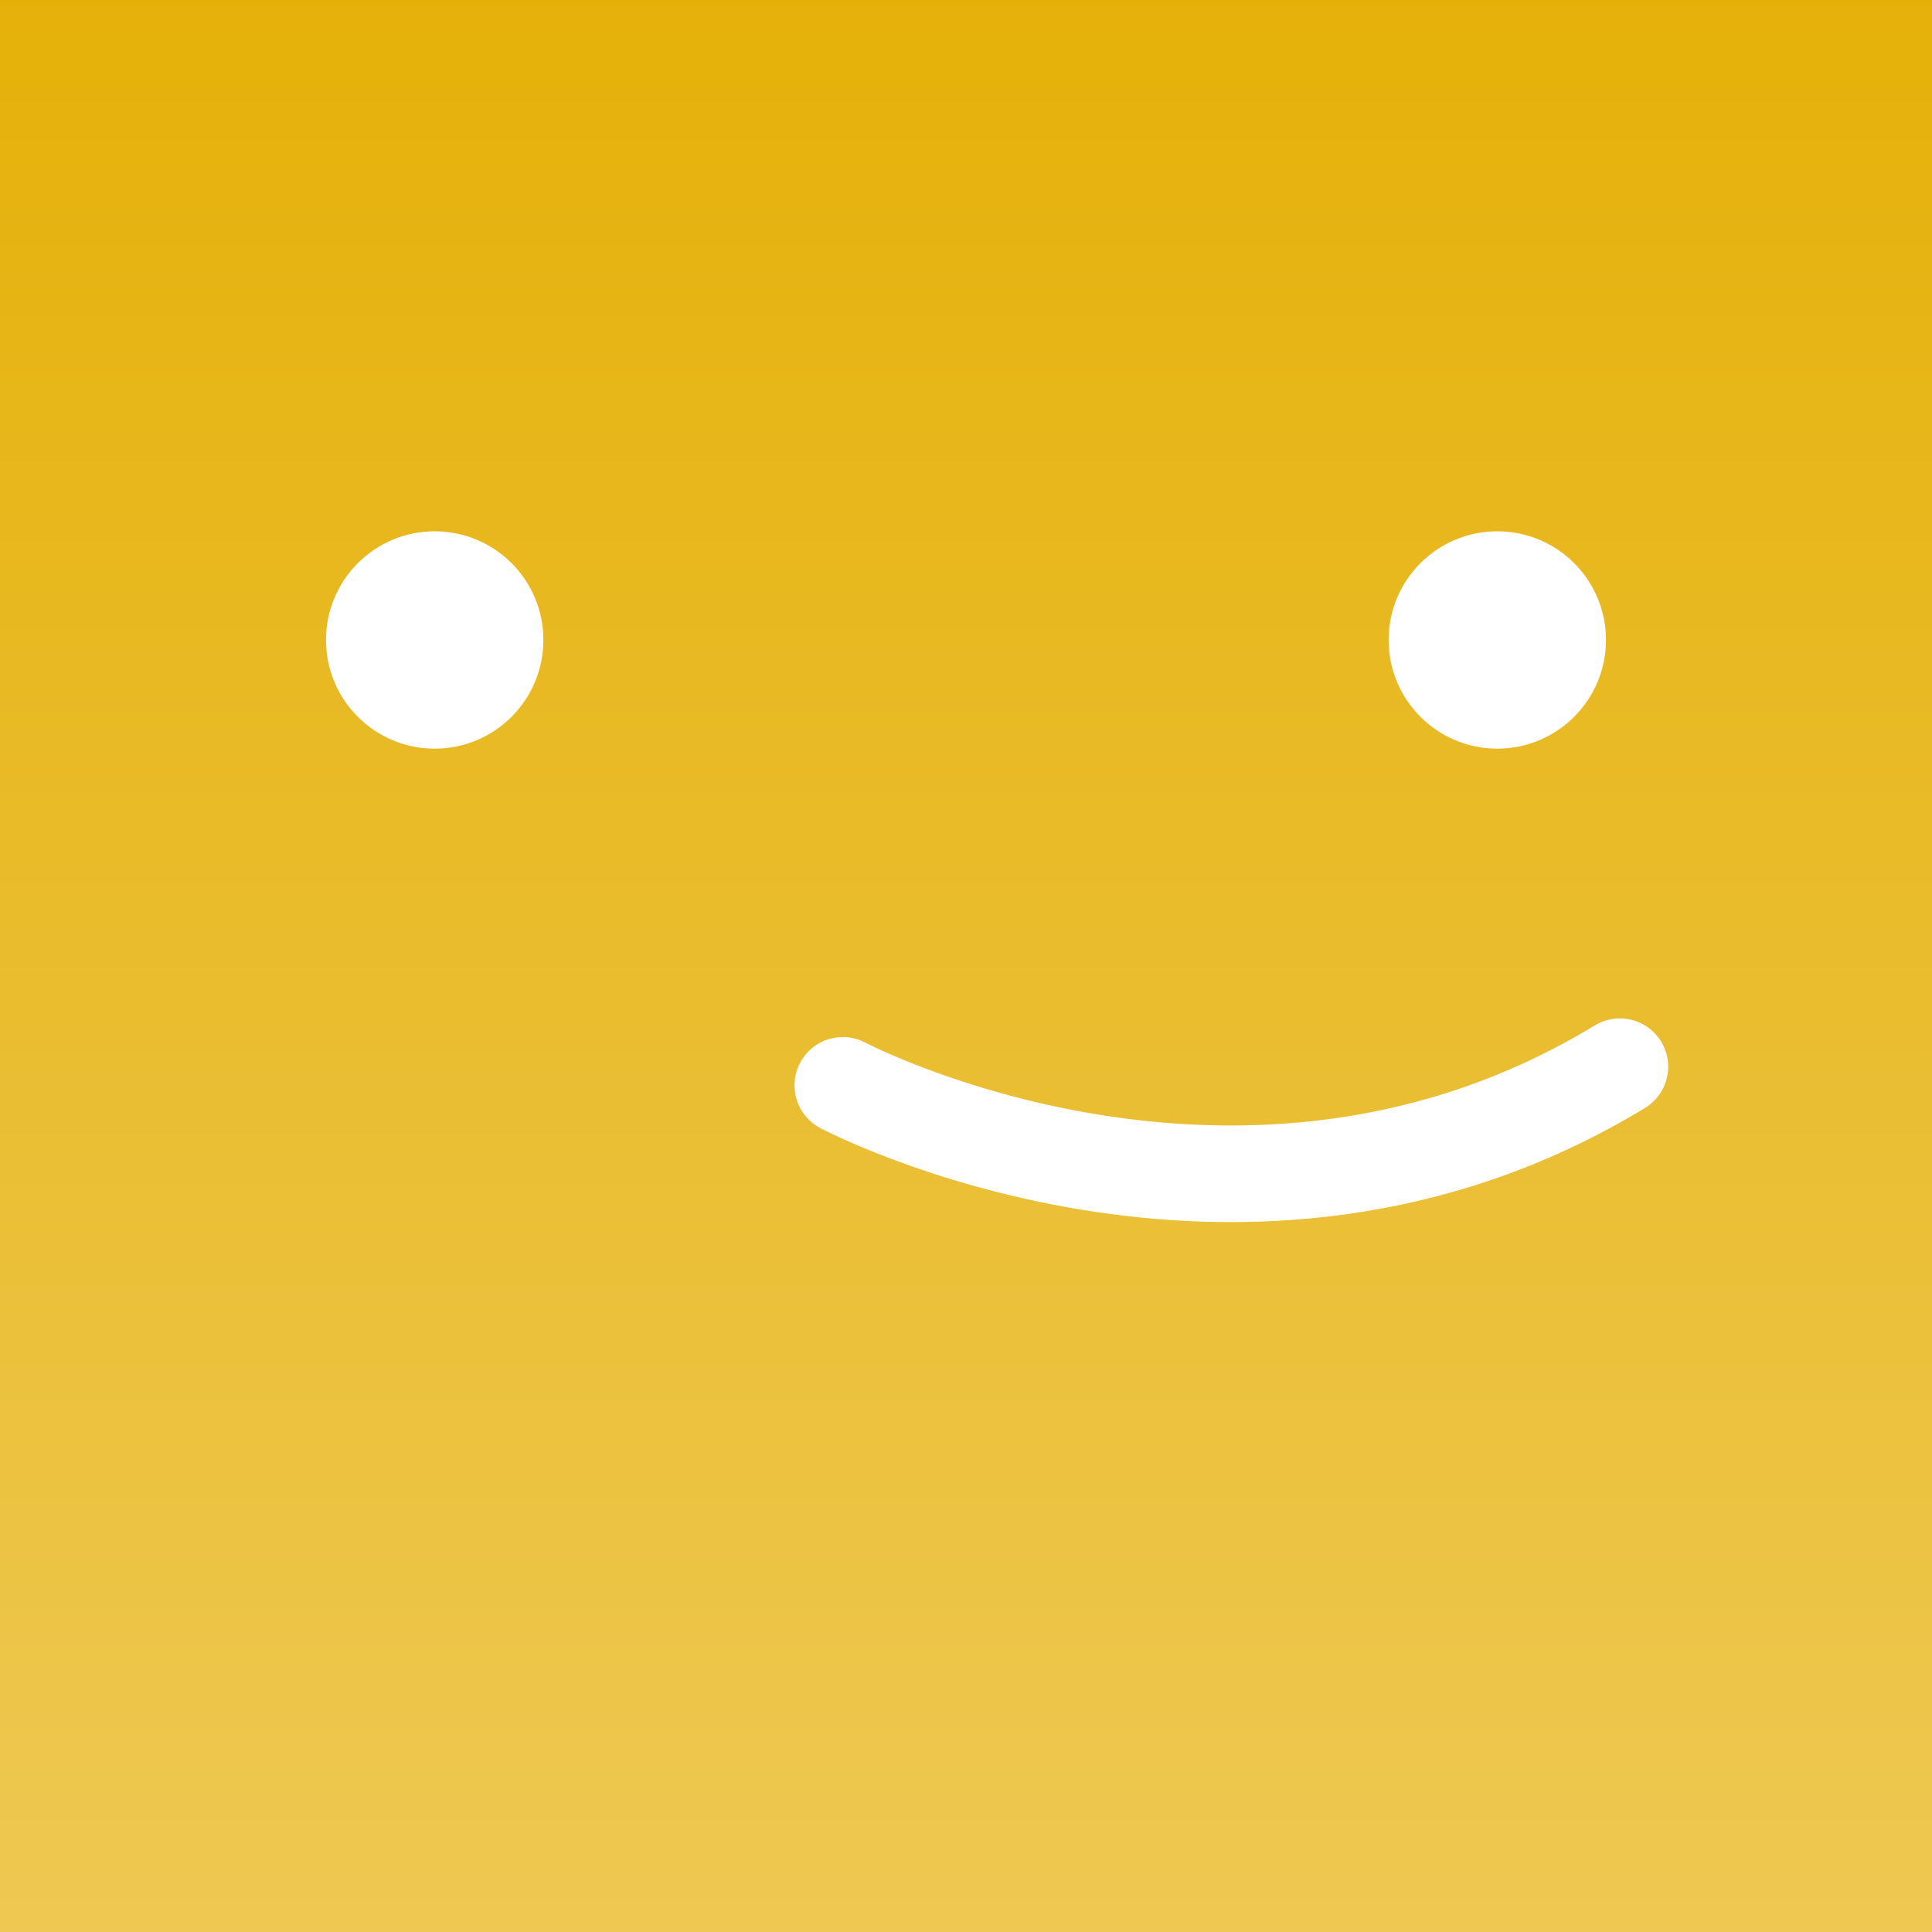
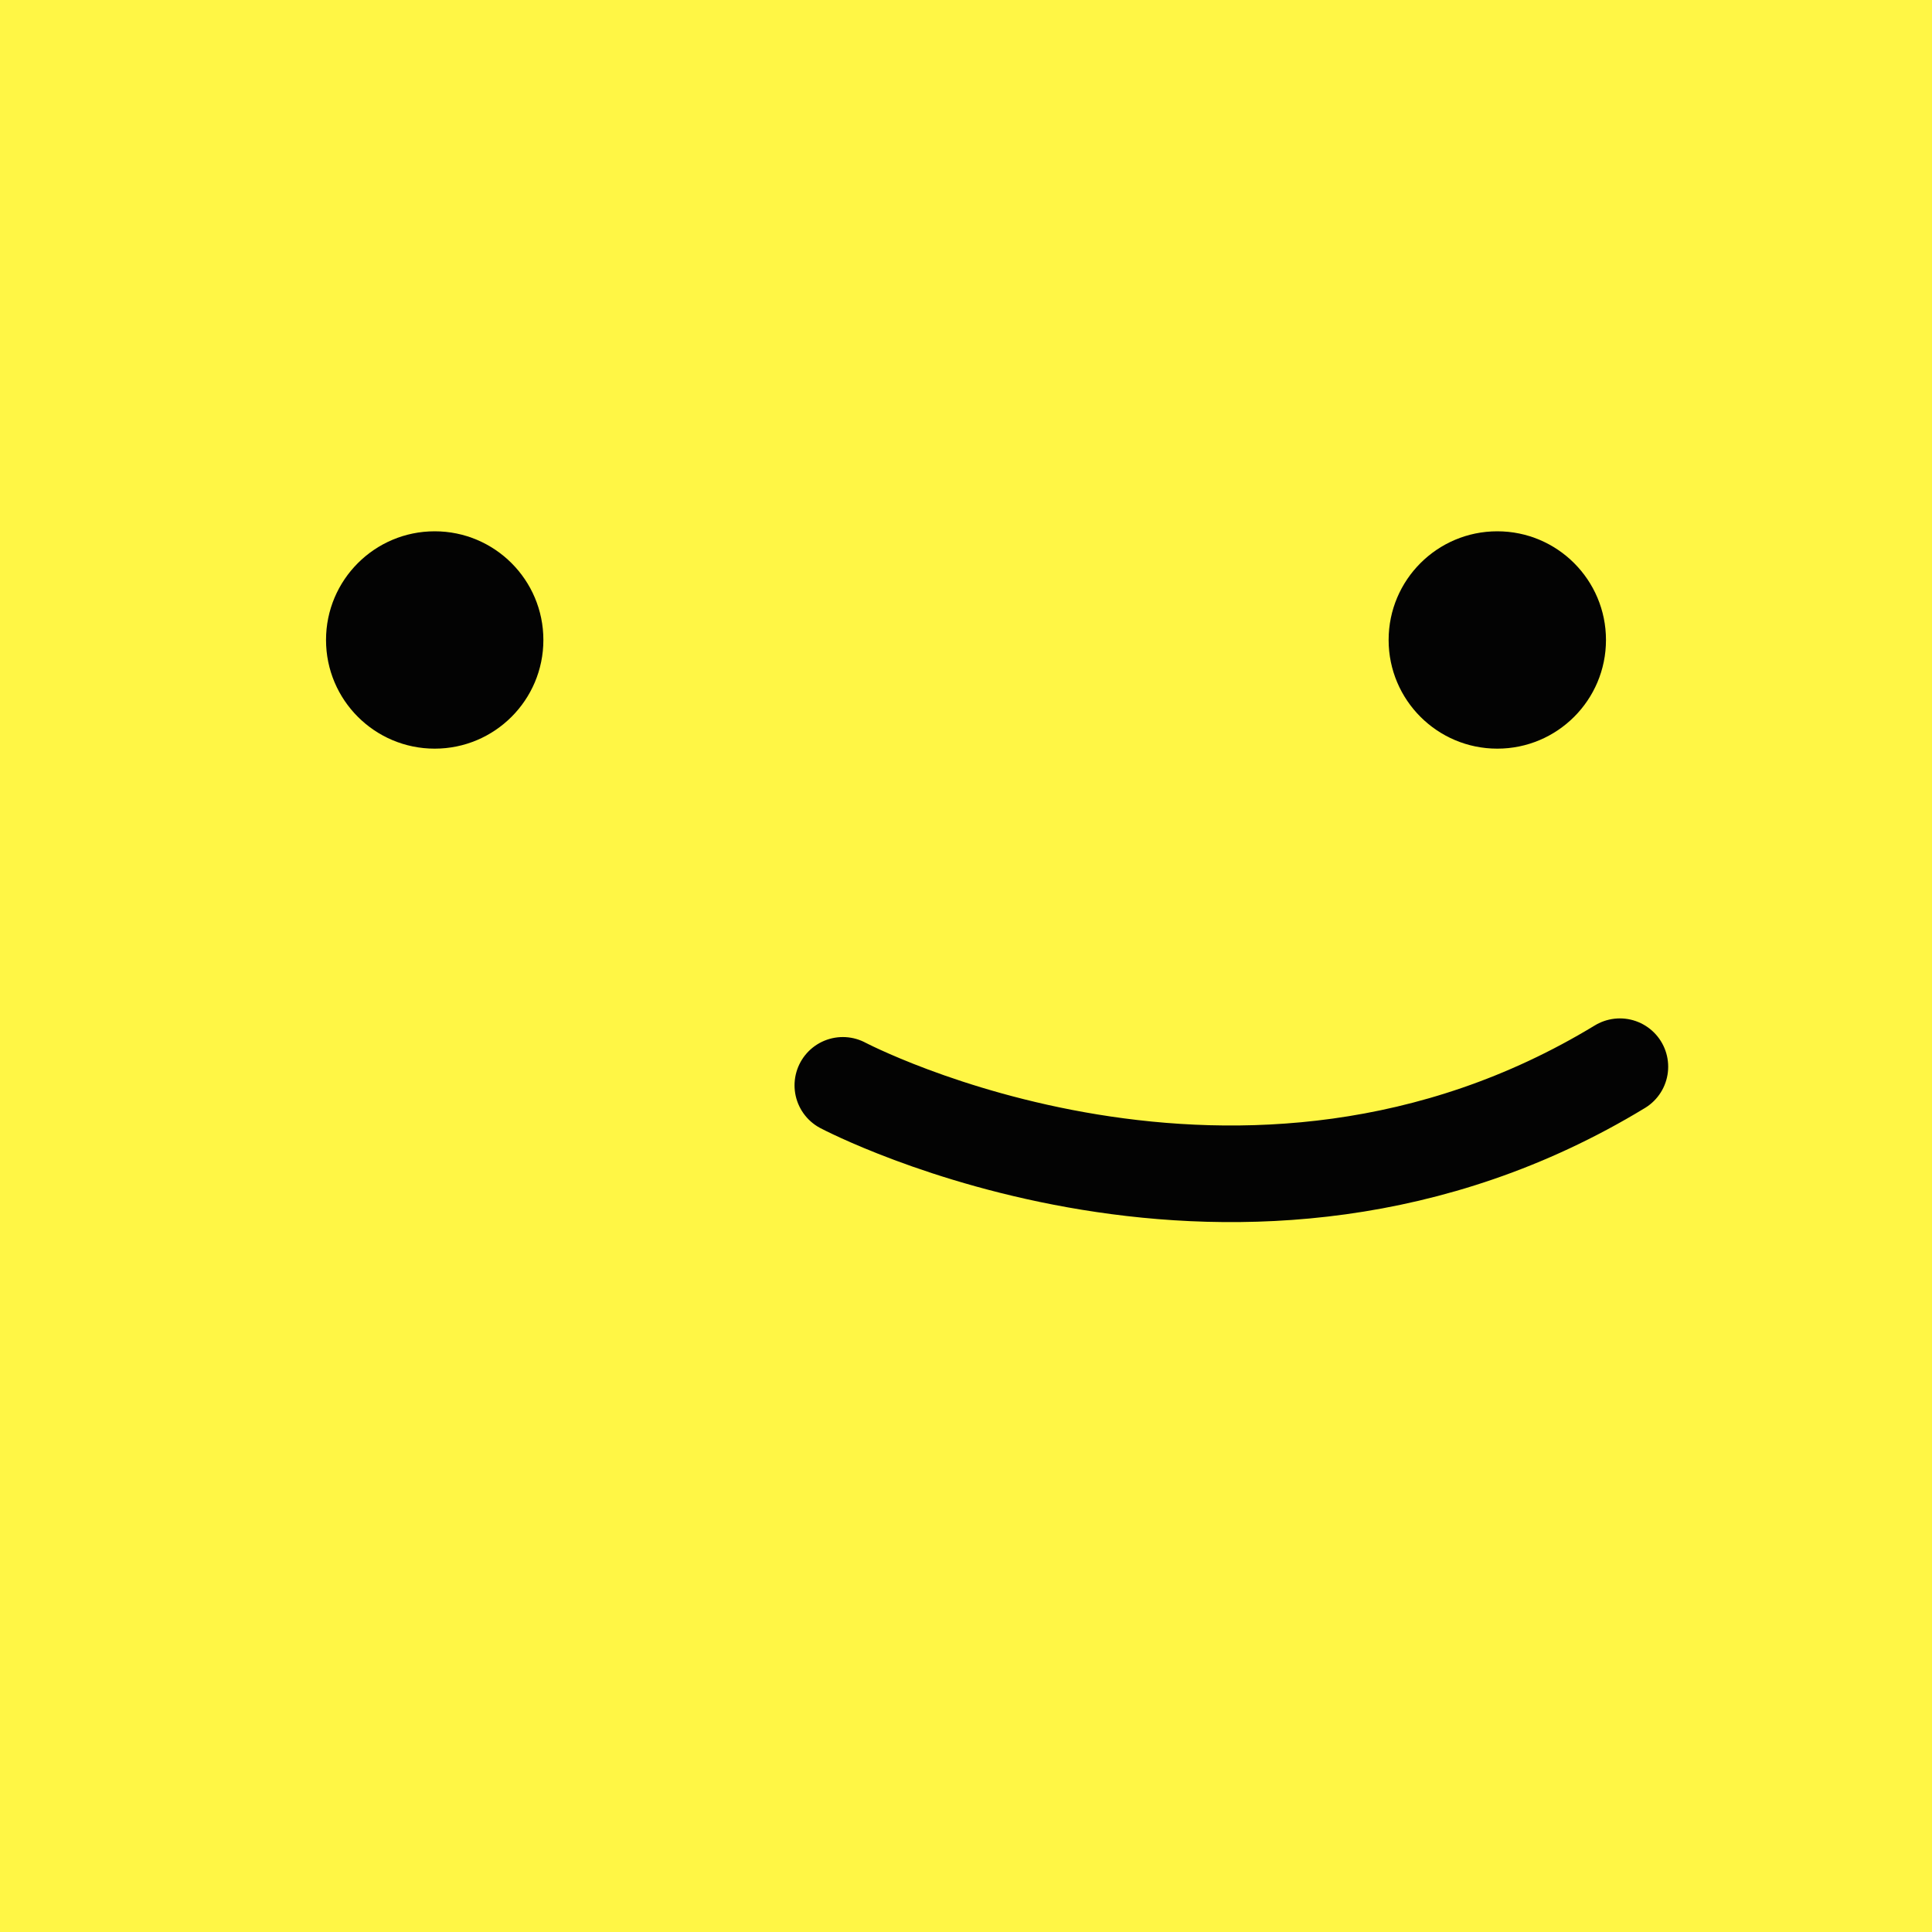
<svg xmlns="http://www.w3.org/2000/svg" width="40" height="40" viewBox="0 0 40 40">
  <defs>
-     <linearGradient id="linear-gradient" x1="0.5" x2="0.5" y2="1" gradientUnits="objectBoundingBox">
-       <stop offset="0" stop-color="#e5b109" />
-       <stop offset="1" stop-color="#eec852" />
-     </linearGradient>
    <clipPath id="clip-user-photo">
      <rect width="40" height="40" />
    </clipPath>
  </defs>
  <g id="user-photo" clip-path="url(#clip-user-photo)">
-     <rect id="Rectangle_4" data-name="Rectangle 4" width="40" height="40" fill="url(#linear-gradient)" />
-     <circle id="Ellipse_3" data-name="Ellipse 3" cx="2.25" cy="2.25" r="2.25" transform="translate(6.75 11)" fill="#fff" />
-     <circle id="Ellipse_4" data-name="Ellipse 4" cx="2.25" cy="2.25" r="2.25" transform="translate(28.75 11)" fill="#fff" />
-     <path id="Path_1" data-name="Path 1" d="M1317.45,762.471s8.267,4.367,16.088-.386" transform="translate(-1300 -740)" fill="none" stroke="#fff" stroke-linecap="round" stroke-width="2" />
+     <rect id="Rectangle_4" data-name="Rectangle 4" width="40" height="40" fill="#fff645" />
+     <circle id="Ellipse_3" data-name="Ellipse 3" cx="2.25" cy="2.25" r="2.25" transform="translate(6.75 11)" fill="#030303" />
+     <circle id="Ellipse_4" data-name="Ellipse 4" cx="2.25" cy="2.25" r="2.25" transform="translate(28.75 11)" fill="#030303" />
+     <path id="Path_1" data-name="Path 1" d="M1317.45,762.471s8.267,4.367,16.088-.386" transform="translate(-1300 -740)" fill="none" stroke="#030303" stroke-linecap="round" stroke-width="2" />
  </g>
</svg>
